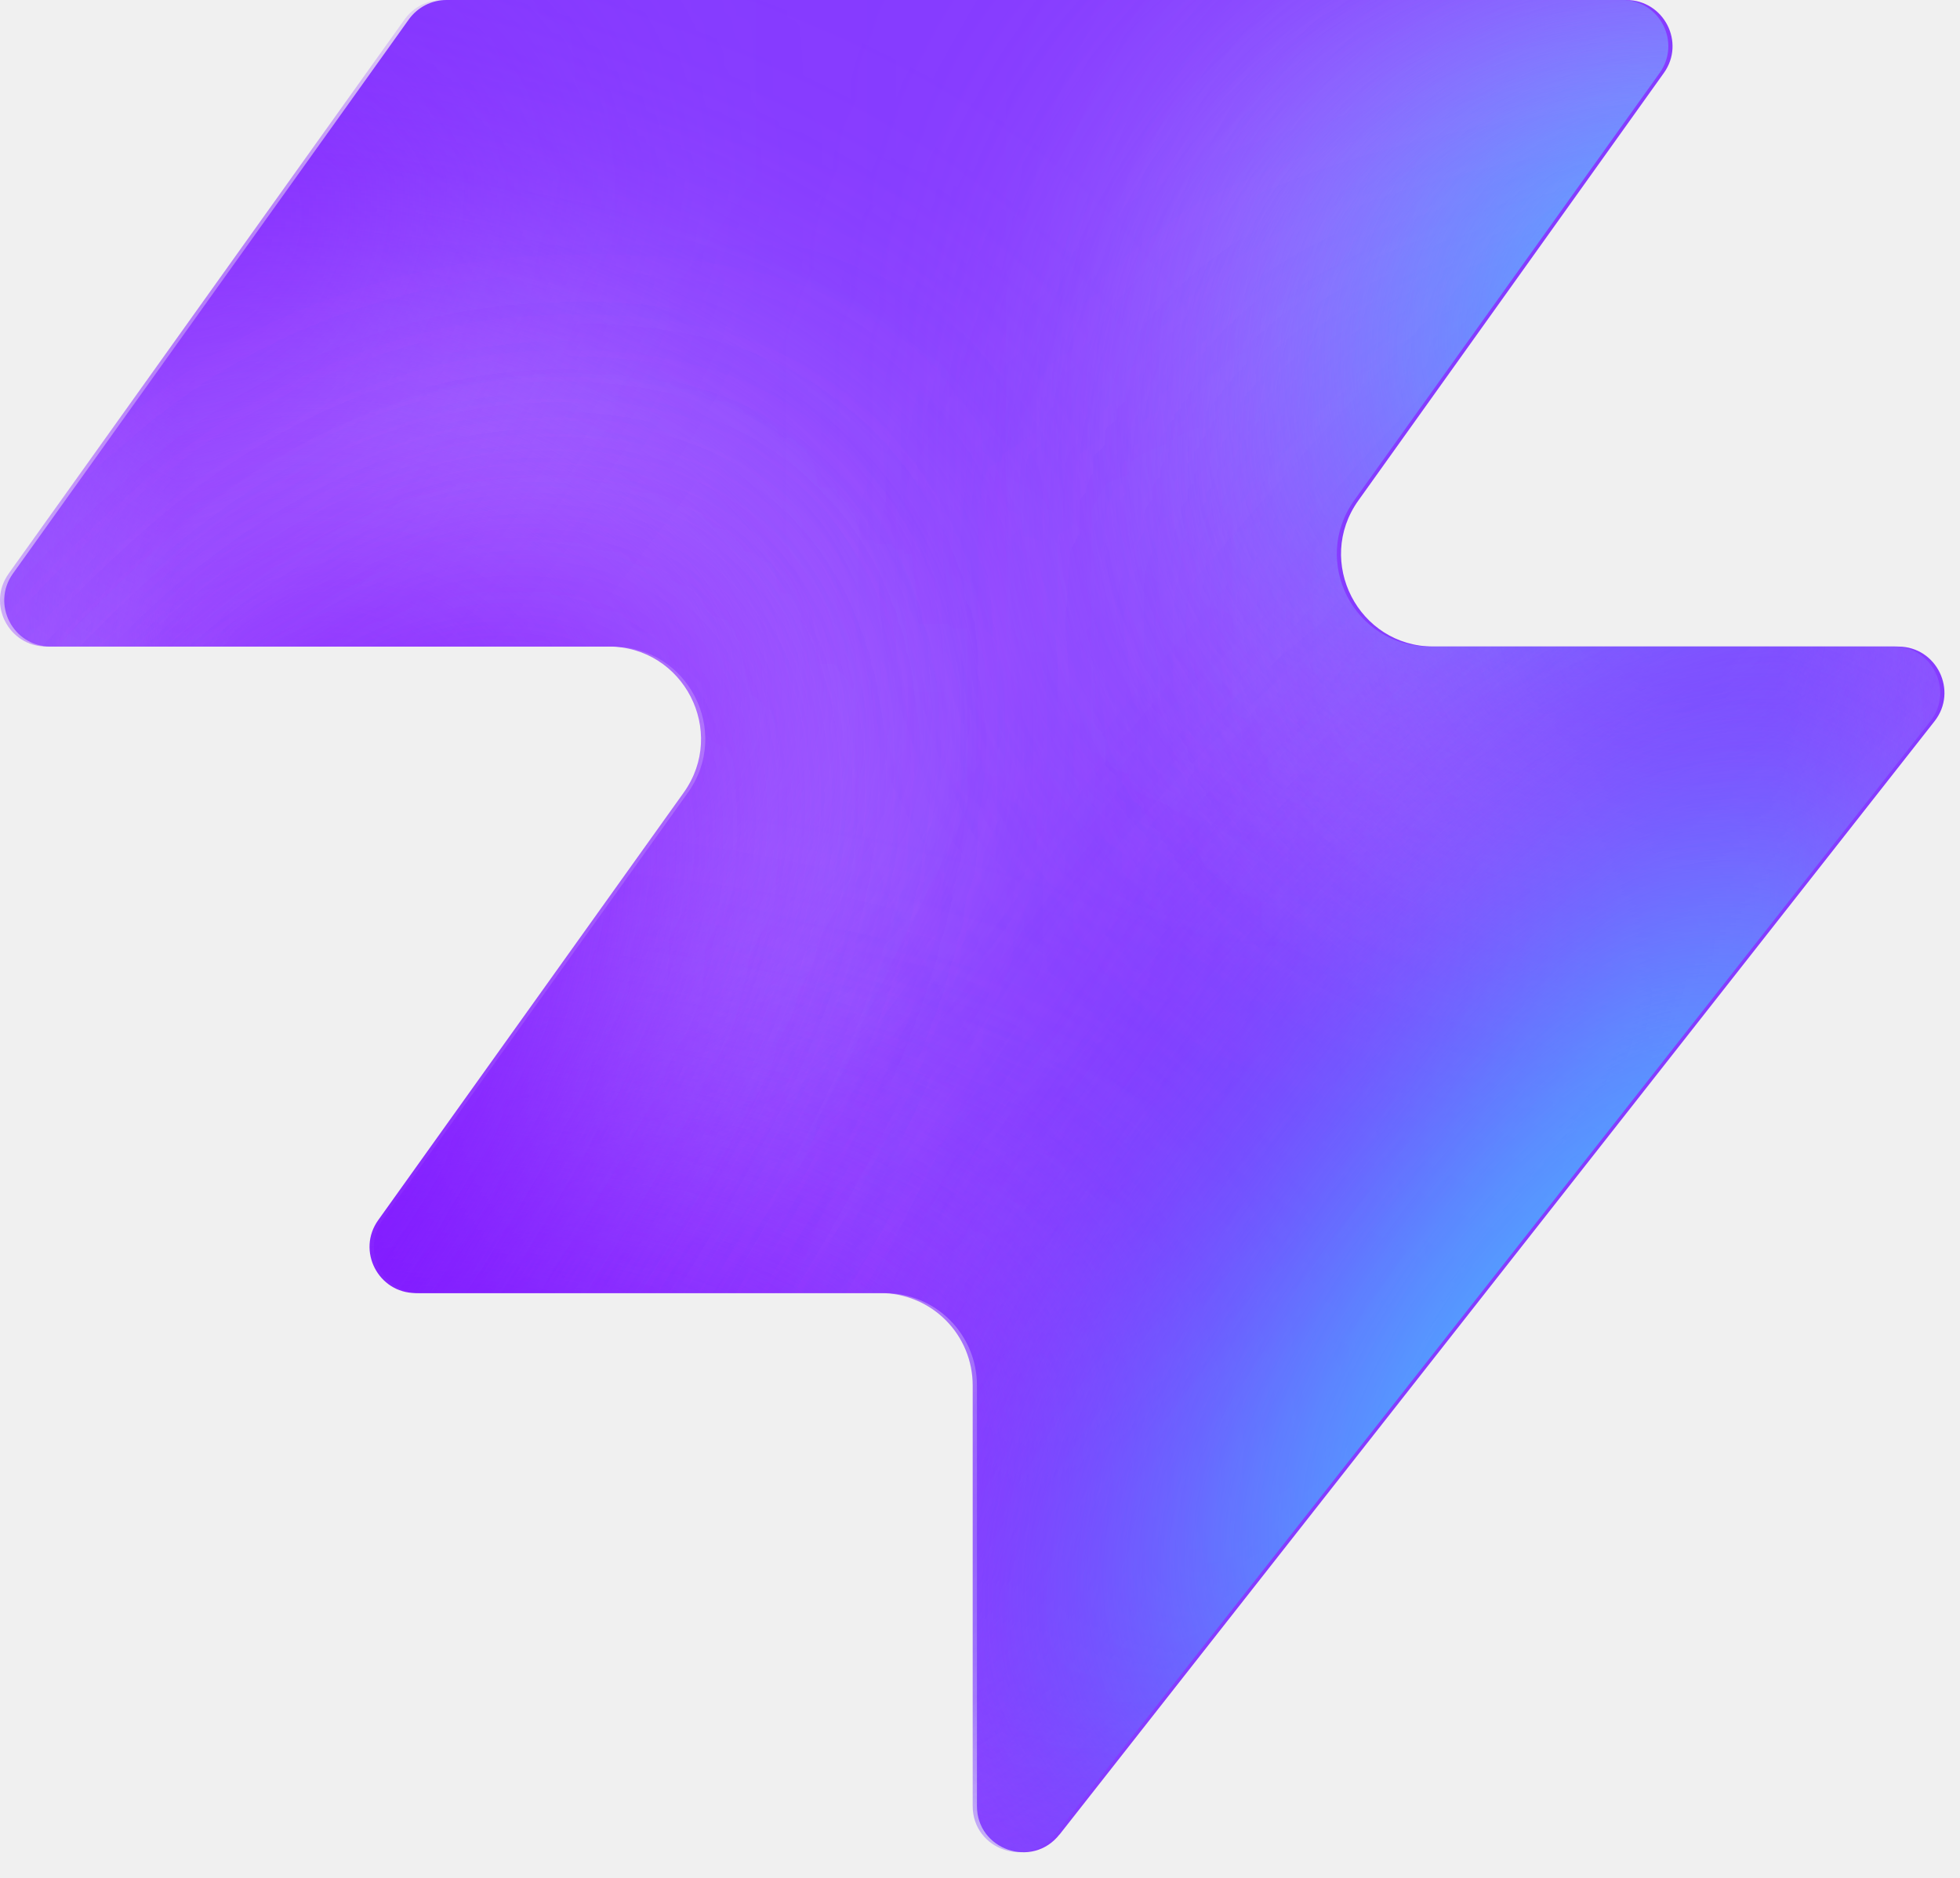
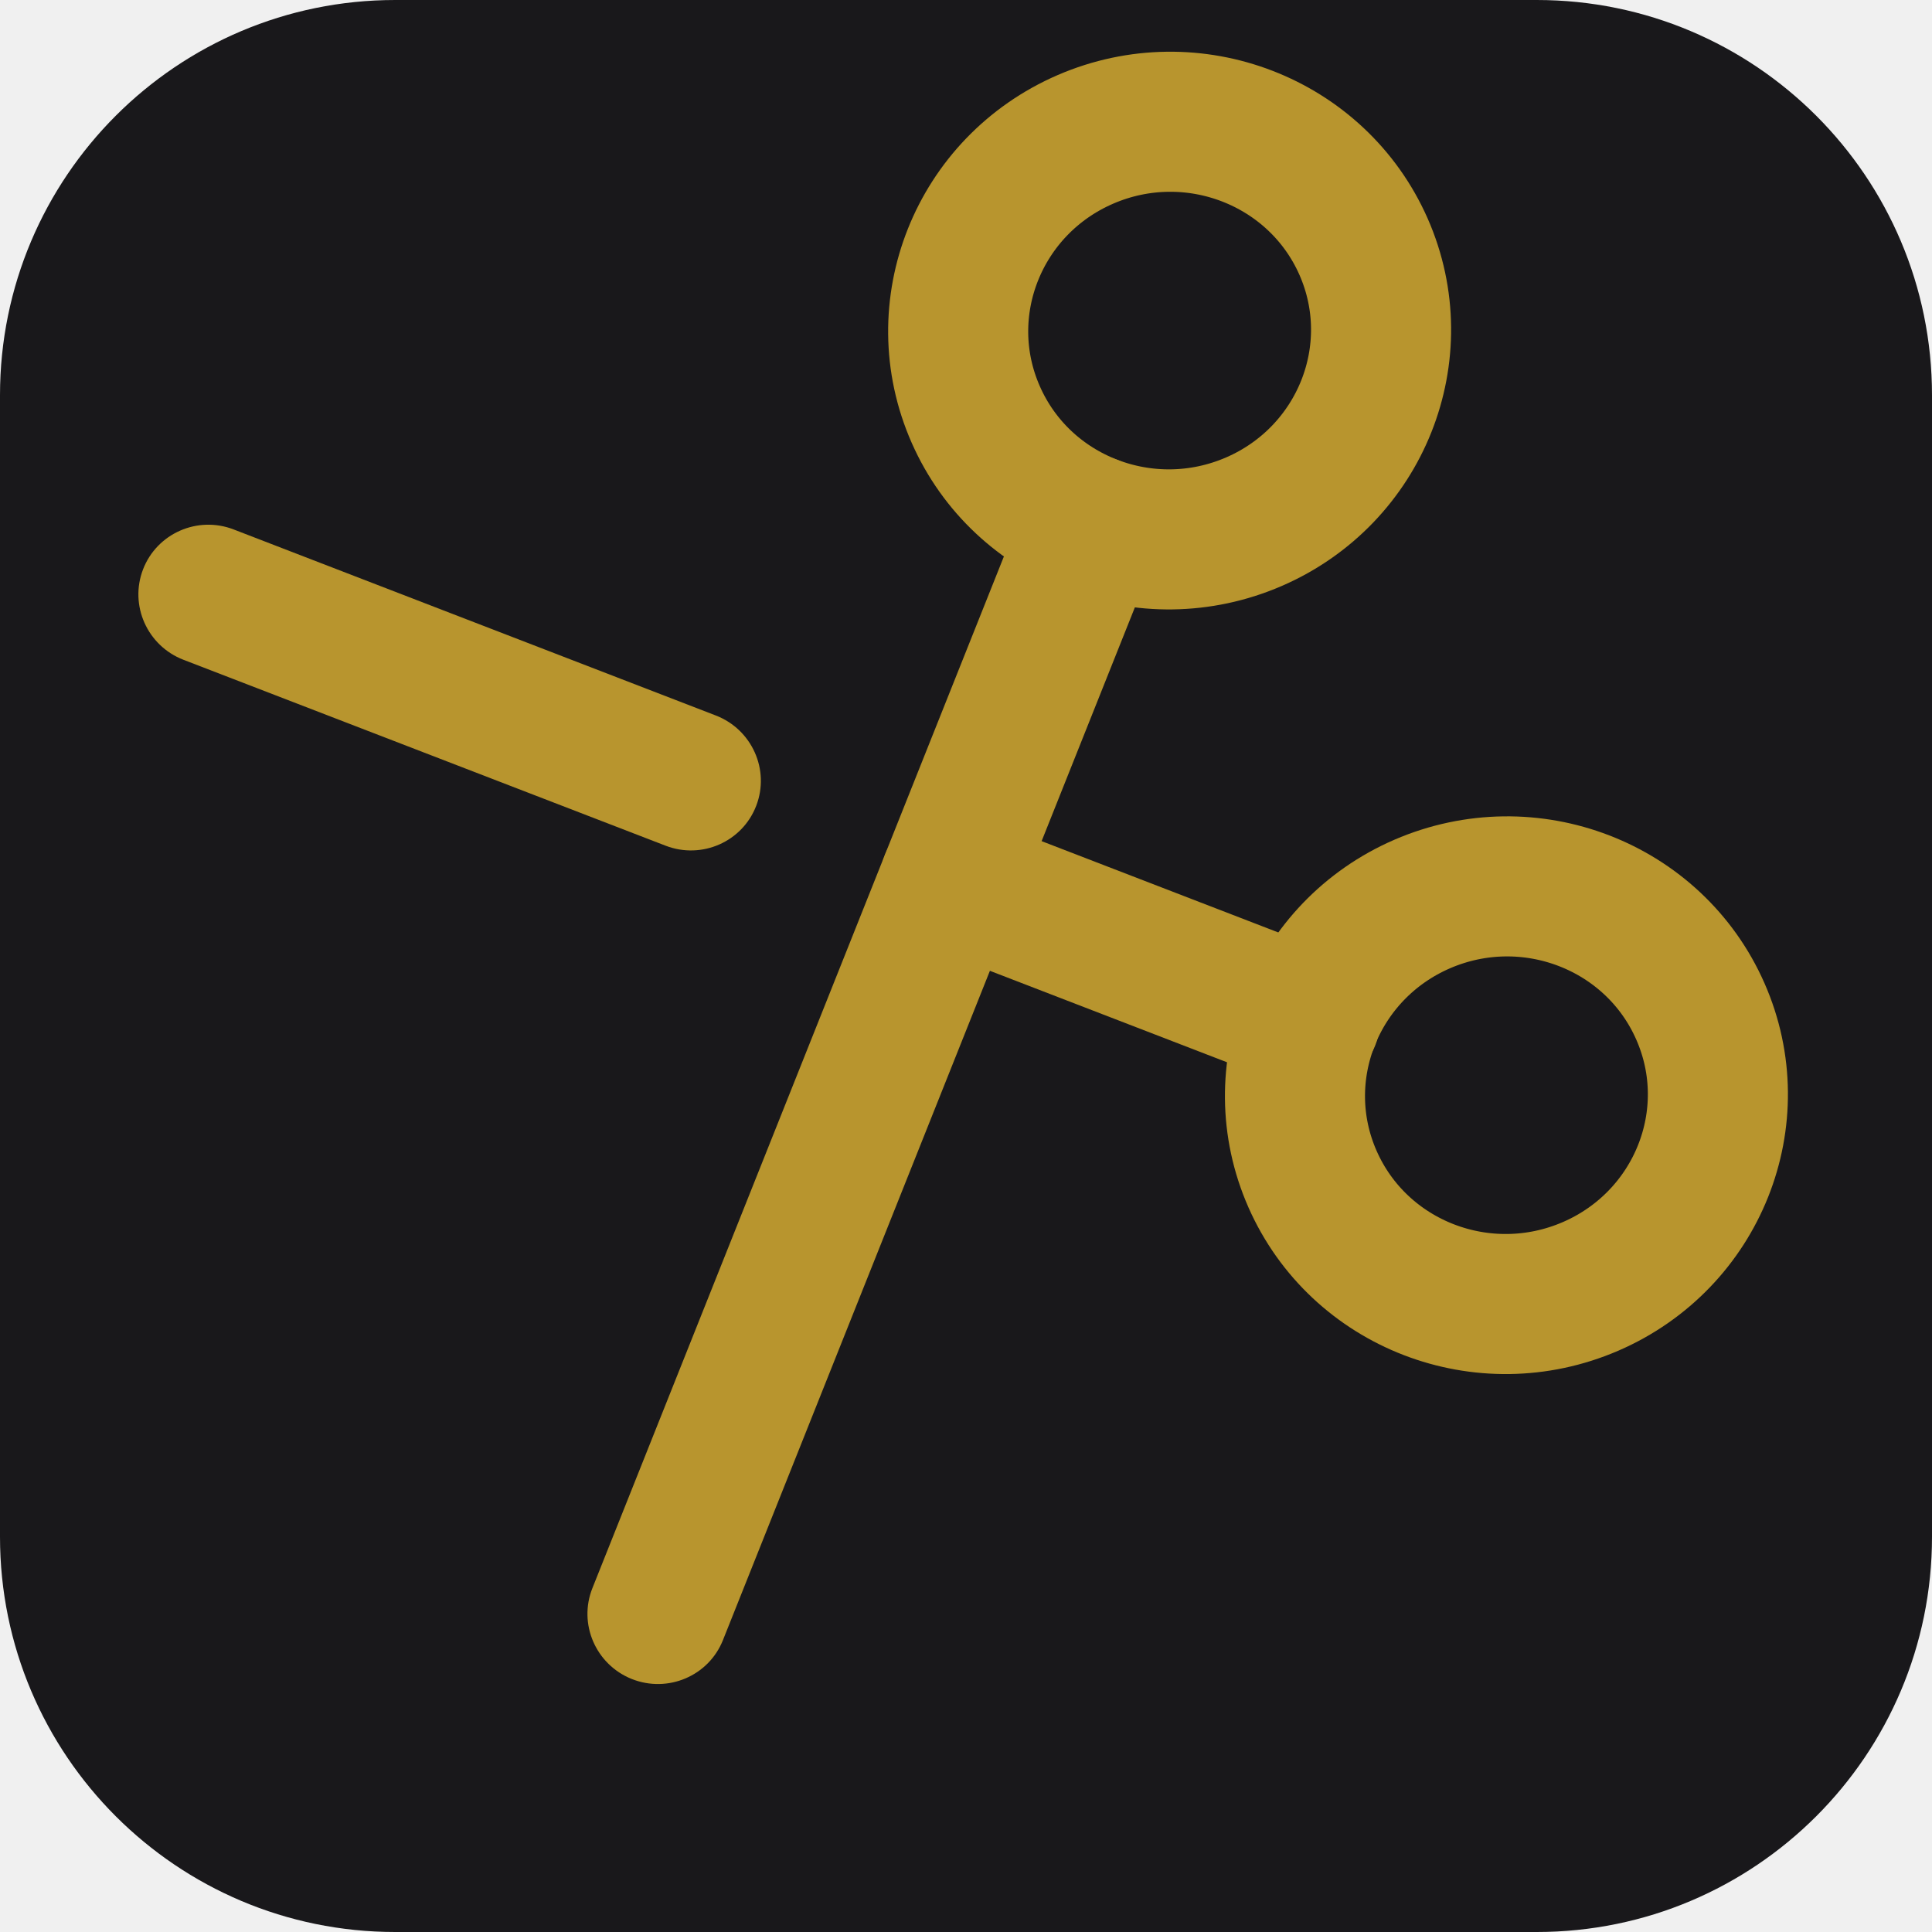
- <svg xmlns="http://www.w3.org/2000/svg" width="48" height="46" fill="none" viewBox="0 0 48 46">
-   <path fill="#863bff" d="M25.946 44.938c-.664.845-2.021.375-2.021-.698V33.937a2.26 2.26 0 0 0-2.262-2.262H10.287c-.92 0-1.456-1.04-.92-1.788l7.48-10.471c1.07-1.497 0-3.578-1.842-3.578H1.237c-.92 0-1.456-1.04-.92-1.788L10.013.474c.214-.297.556-.474.92-.474h28.894c.92 0 1.456 1.04.92 1.788l-7.48 10.471c-1.07 1.498 0 3.579 1.842 3.579h11.377c.943 0 1.473 1.088.89 1.83L25.947 44.94z" style="fill:#863bff;fill:color(display-p3 .525 .23 1);fill-opacity:1" />
-   <mask id="a" width="48" height="46" x="0" y="0" maskUnits="userSpaceOnUse" style="mask-type:alpha">
-     <path fill="#000" d="M25.842 44.938c-.664.844-2.021.375-2.021-.698V33.937a2.26 2.26 0 0 0-2.262-2.262H10.183c-.92 0-1.456-1.04-.92-1.788l7.48-10.471c1.07-1.498 0-3.579-1.842-3.579H1.133c-.92 0-1.456-1.04-.92-1.787L9.91.473c.214-.297.556-.474.92-.474h28.894c.92 0 1.456 1.04.92 1.788l-7.48 10.471c-1.07 1.498 0 3.578 1.842 3.578h11.377c.943 0 1.473 1.088.89 1.832L25.843 44.94z" style="fill:#000;fill-opacity:1" />
-   </mask>
-   <g mask="url(#a)">
-     <g filter="url(#b)">
-       <ellipse cx="5.508" cy="14.704" fill="#ede6ff" rx="5.508" ry="14.704" style="fill:#ede6ff;fill:color(display-p3 .927 .903 1);fill-opacity:1" transform="matrix(.00324 1 1 -.00324 -4.47 31.516)" />
-     </g>
-     <g filter="url(#c)">
-       <ellipse cx="10.399" cy="29.851" fill="#ede6ff" rx="10.399" ry="29.851" style="fill:#ede6ff;fill:color(display-p3 .927 .903 1);fill-opacity:1" transform="matrix(.00324 1 1 -.00324 -39.328 7.883)" />
-     </g>
-     <g filter="url(#d)">
-       <ellipse cx="5.508" cy="30.487" fill="#7e14ff" rx="5.508" ry="30.487" style="fill:#7e14ff;fill:color(display-p3 .492 .077 1);fill-opacity:1" transform="rotate(89.814 -25.913 -14.639)scale(1 -1)" />
-     </g>
-     <g filter="url(#e)">
-       <ellipse cx="5.508" cy="30.599" fill="#7e14ff" rx="5.508" ry="30.599" style="fill:#7e14ff;fill:color(display-p3 .492 .077 1);fill-opacity:1" transform="rotate(89.814 -32.644 -3.334)scale(1 -1)" />
-     </g>
-     <g filter="url(#f)">
-       <ellipse cx="5.508" cy="30.599" fill="#7e14ff" rx="5.508" ry="30.599" style="fill:#7e14ff;fill:color(display-p3 .492 .077 1);fill-opacity:1" transform="matrix(.00324 1 1 -.00324 -34.34 30.47)" />
-     </g>
-     <g filter="url(#g)">
-       <ellipse cx="14.072" cy="22.078" fill="#ede6ff" rx="14.072" ry="22.078" style="fill:#ede6ff;fill:color(display-p3 .927 .903 1);fill-opacity:1" transform="rotate(93.35 24.506 48.493)scale(-1 1)" />
-     </g>
-     <g filter="url(#h)">
-       <ellipse cx="3.47" cy="21.501" fill="#7e14ff" rx="3.47" ry="21.501" style="fill:#7e14ff;fill:color(display-p3 .492 .077 1);fill-opacity:1" transform="rotate(89.009 28.708 47.59)scale(-1 1)" />
-     </g>
-     <g filter="url(#i)">
-       <ellipse cx="3.47" cy="21.501" fill="#7e14ff" rx="3.47" ry="21.501" style="fill:#7e14ff;fill:color(display-p3 .492 .077 1);fill-opacity:1" transform="rotate(89.009 28.708 47.59)scale(-1 1)" />
-     </g>
-     <g filter="url(#j)">
-       <ellipse cx=".387" cy="8.972" fill="#7e14ff" rx="4.407" ry="29.108" style="fill:#7e14ff;fill:color(display-p3 .492 .077 1);fill-opacity:1" transform="rotate(39.51 .387 8.972)" />
-     </g>
-     <g filter="url(#k)">
-       <ellipse cx="47.523" cy="-6.092" fill="#7e14ff" rx="4.407" ry="29.108" style="fill:#7e14ff;fill:color(display-p3 .492 .077 1);fill-opacity:1" transform="rotate(37.892 47.523 -6.092)" />
-     </g>
-     <g filter="url(#l)">
-       <ellipse cx="41.412" cy="6.333" fill="#47bfff" rx="5.971" ry="9.665" style="fill:#47bfff;fill:color(display-p3 .28 .748 1);fill-opacity:1" transform="rotate(37.892 41.412 6.333)" />
-     </g>
-     <g filter="url(#m)">
-       <ellipse cx="-1.879" cy="38.332" fill="#7e14ff" rx="4.407" ry="29.108" style="fill:#7e14ff;fill:color(display-p3 .492 .077 1);fill-opacity:1" transform="rotate(37.892 -1.88 38.332)" />
-     </g>
-     <g filter="url(#n)">
-       <ellipse cx="-1.879" cy="38.332" fill="#7e14ff" rx="4.407" ry="29.108" style="fill:#7e14ff;fill:color(display-p3 .492 .077 1);fill-opacity:1" transform="rotate(37.892 -1.88 38.332)" />
-     </g>
-     <g filter="url(#o)">
-       <ellipse cx="35.651" cy="29.907" fill="#7e14ff" rx="4.407" ry="29.108" style="fill:#7e14ff;fill:color(display-p3 .492 .077 1);fill-opacity:1" transform="rotate(37.892 35.651 29.907)" />
-     </g>
-     <g filter="url(#p)">
-       <ellipse cx="38.418" cy="32.4" fill="#47bfff" rx="5.971" ry="15.297" style="fill:#47bfff;fill:color(display-p3 .28 .748 1);fill-opacity:1" transform="rotate(37.892 38.418 32.4)" />
-     </g>
+ <svg xmlns="http://www.w3.org/2000/svg" width="64" height="64" viewBox="95.5 14.5 22 22" fill="none">
+   <rect x="95.5" y="14.5" width="22" height="22" rx="4.5" fill="#19181B" />
+   <g clip-path="url(#fav-clip)">
+     <path d="M111.695 24.794C110.476 25.322 109.916 26.724 110.446 27.927C110.976 29.129 112.393 29.676 113.613 29.148C114.832 28.62 115.392 27.218 114.862 26.016C114.333 24.814 112.915 24.267 111.695 24.794Z" stroke="#B8952E" stroke-width="1.595" stroke-linecap="round" stroke-linejoin="round" />
+     <path d="M110.13 26.85C110.542 27.009 111.005 26.806 111.163 26.396C111.32 25.986 111.114 25.526 110.702 25.367L110.13 26.85ZM106.606 23.787C106.194 23.628 105.732 23.831 105.574 24.241C105.416 24.65 105.622 25.111 106.034 25.27L106.606 23.787ZM110.702 25.367L106.606 23.787L106.034 25.27L110.13 26.85L110.702 25.367Z" fill="#B8952E" />
+     <path d="M102.246 32.584C102.083 32.992 102.284 33.455 102.694 33.619C103.105 33.782 103.569 33.585 103.732 33.177L102.246 32.584ZM108.679 20.774C108.842 20.366 108.641 19.903 108.23 19.739C107.82 19.576 107.356 19.773 107.193 20.181L108.679 20.774ZM103.732 33.177L108.679 20.774L107.193 20.181L102.246 32.584L103.732 33.177Z" fill="#B8952E" />
+     <path d="M107.86 16.087C106.64 16.615 106.081 18.017 106.611 19.22C107.14 20.422 108.558 20.969 109.778 20.441C110.997 19.913 111.556 18.511 111.027 17.309C110.497 16.107 109.079 15.56 107.86 16.087Z" stroke="#B8952E" stroke-width="1.595" stroke-linecap="round" stroke-linejoin="round" />
+     <path d="M103.079 24.13C103.491 24.289 103.953 24.086 104.111 23.676C104.269 23.267 104.063 22.806 103.65 22.647L103.079 24.13ZM98.161 20.529C97.749 20.37 97.287 20.574 97.129 20.983C96.971 21.393 97.177 21.854 97.589 22.013L98.161 20.529ZM103.65 22.647L98.161 20.529L97.589 22.013L103.079 24.13L103.65 22.647Z" fill="#B8952E" />
  </g>
  <defs>
-     <filter id="b" width="60.045" height="41.654" x="-19.77" y="16.149" color-interpolation-filters="sRGB" filterUnits="userSpaceOnUse">
-       <feFlood flood-opacity="0" result="BackgroundImageFix" />
-       <feBlend in="SourceGraphic" in2="BackgroundImageFix" result="shape" />
-       <feGaussianBlur result="effect1_foregroundBlur_2002_17158" stdDeviation="7.659" />
-     </filter>
-     <filter id="c" width="90.34" height="51.437" x="-54.613" y="-7.533" color-interpolation-filters="sRGB" filterUnits="userSpaceOnUse">
-       <feFlood flood-opacity="0" result="BackgroundImageFix" />
-       <feBlend in="SourceGraphic" in2="BackgroundImageFix" result="shape" />
-       <feGaussianBlur result="effect1_foregroundBlur_2002_17158" stdDeviation="7.659" />
-     </filter>
-     <filter id="d" width="79.355" height="29.4" x="-49.64" y="2.03" color-interpolation-filters="sRGB" filterUnits="userSpaceOnUse">
-       <feFlood flood-opacity="0" result="BackgroundImageFix" />
-       <feBlend in="SourceGraphic" in2="BackgroundImageFix" result="shape" />
-       <feGaussianBlur result="effect1_foregroundBlur_2002_17158" stdDeviation="4.596" />
-     </filter>
-     <filter id="e" width="79.579" height="29.4" x="-45.045" y="20.029" color-interpolation-filters="sRGB" filterUnits="userSpaceOnUse">
-       <feFlood flood-opacity="0" result="BackgroundImageFix" />
-       <feBlend in="SourceGraphic" in2="BackgroundImageFix" result="shape" />
-       <feGaussianBlur result="effect1_foregroundBlur_2002_17158" stdDeviation="4.596" />
-     </filter>
-     <filter id="f" width="79.579" height="29.4" x="-43.513" y="21.178" color-interpolation-filters="sRGB" filterUnits="userSpaceOnUse">
-       <feFlood flood-opacity="0" result="BackgroundImageFix" />
-       <feBlend in="SourceGraphic" in2="BackgroundImageFix" result="shape" />
-       <feGaussianBlur result="effect1_foregroundBlur_2002_17158" stdDeviation="4.596" />
-     </filter>
-     <filter id="g" width="74.749" height="58.852" x="15.756" y="-17.901" color-interpolation-filters="sRGB" filterUnits="userSpaceOnUse">
-       <feFlood flood-opacity="0" result="BackgroundImageFix" />
-       <feBlend in="SourceGraphic" in2="BackgroundImageFix" result="shape" />
-       <feGaussianBlur result="effect1_foregroundBlur_2002_17158" stdDeviation="7.659" />
-     </filter>
-     <filter id="h" width="61.377" height="25.362" x="23.548" y="2.284" color-interpolation-filters="sRGB" filterUnits="userSpaceOnUse">
-       <feFlood flood-opacity="0" result="BackgroundImageFix" />
-       <feBlend in="SourceGraphic" in2="BackgroundImageFix" result="shape" />
-       <feGaussianBlur result="effect1_foregroundBlur_2002_17158" stdDeviation="4.596" />
-     </filter>
-     <filter id="i" width="61.377" height="25.362" x="23.548" y="2.284" color-interpolation-filters="sRGB" filterUnits="userSpaceOnUse">
-       <feFlood flood-opacity="0" result="BackgroundImageFix" />
-       <feBlend in="SourceGraphic" in2="BackgroundImageFix" result="shape" />
-       <feGaussianBlur result="effect1_foregroundBlur_2002_17158" stdDeviation="4.596" />
-     </filter>
-     <filter id="j" width="56.045" height="63.649" x="-27.636" y="-22.853" color-interpolation-filters="sRGB" filterUnits="userSpaceOnUse">
-       <feFlood flood-opacity="0" result="BackgroundImageFix" />
-       <feBlend in="SourceGraphic" in2="BackgroundImageFix" result="shape" />
-       <feGaussianBlur result="effect1_foregroundBlur_2002_17158" stdDeviation="4.596" />
-     </filter>
-     <filter id="k" width="54.814" height="64.646" x="20.116" y="-38.415" color-interpolation-filters="sRGB" filterUnits="userSpaceOnUse">
-       <feFlood flood-opacity="0" result="BackgroundImageFix" />
-       <feBlend in="SourceGraphic" in2="BackgroundImageFix" result="shape" />
-       <feGaussianBlur result="effect1_foregroundBlur_2002_17158" stdDeviation="4.596" />
-     </filter>
-     <filter id="l" width="33.541" height="35.313" x="24.641" y="-11.323" color-interpolation-filters="sRGB" filterUnits="userSpaceOnUse">
-       <feFlood flood-opacity="0" result="BackgroundImageFix" />
-       <feBlend in="SourceGraphic" in2="BackgroundImageFix" result="shape" />
-       <feGaussianBlur result="effect1_foregroundBlur_2002_17158" stdDeviation="4.596" />
-     </filter>
-     <filter id="m" width="54.814" height="64.646" x="-29.286" y="6.009" color-interpolation-filters="sRGB" filterUnits="userSpaceOnUse">
-       <feFlood flood-opacity="0" result="BackgroundImageFix" />
-       <feBlend in="SourceGraphic" in2="BackgroundImageFix" result="shape" />
-       <feGaussianBlur result="effect1_foregroundBlur_2002_17158" stdDeviation="4.596" />
-     </filter>
-     <filter id="n" width="54.814" height="64.646" x="-29.286" y="6.009" color-interpolation-filters="sRGB" filterUnits="userSpaceOnUse">
-       <feFlood flood-opacity="0" result="BackgroundImageFix" />
-       <feBlend in="SourceGraphic" in2="BackgroundImageFix" result="shape" />
-       <feGaussianBlur result="effect1_foregroundBlur_2002_17158" stdDeviation="4.596" />
-     </filter>
-     <filter id="o" width="54.814" height="64.646" x="8.244" y="-2.416" color-interpolation-filters="sRGB" filterUnits="userSpaceOnUse">
-       <feFlood flood-opacity="0" result="BackgroundImageFix" />
-       <feBlend in="SourceGraphic" in2="BackgroundImageFix" result="shape" />
-       <feGaussianBlur result="effect1_foregroundBlur_2002_17158" stdDeviation="4.596" />
-     </filter>
-     <filter id="p" width="39.409" height="43.623" x="18.713" y="10.588" color-interpolation-filters="sRGB" filterUnits="userSpaceOnUse">
-       <feFlood flood-opacity="0" result="BackgroundImageFix" />
-       <feBlend in="SourceGraphic" in2="BackgroundImageFix" result="shape" />
-       <feGaussianBlur result="effect1_foregroundBlur_2002_17158" stdDeviation="4.596" />
-     </filter>
+     <clipPath id="fav-clip">
+       <rect width="19.247" height="19.029" fill="white" transform="matrix(-0.917788 0.397071 -0.403106 -0.915153 118.988 29.4143)" />
+     </clipPath>
  </defs>
</svg>
